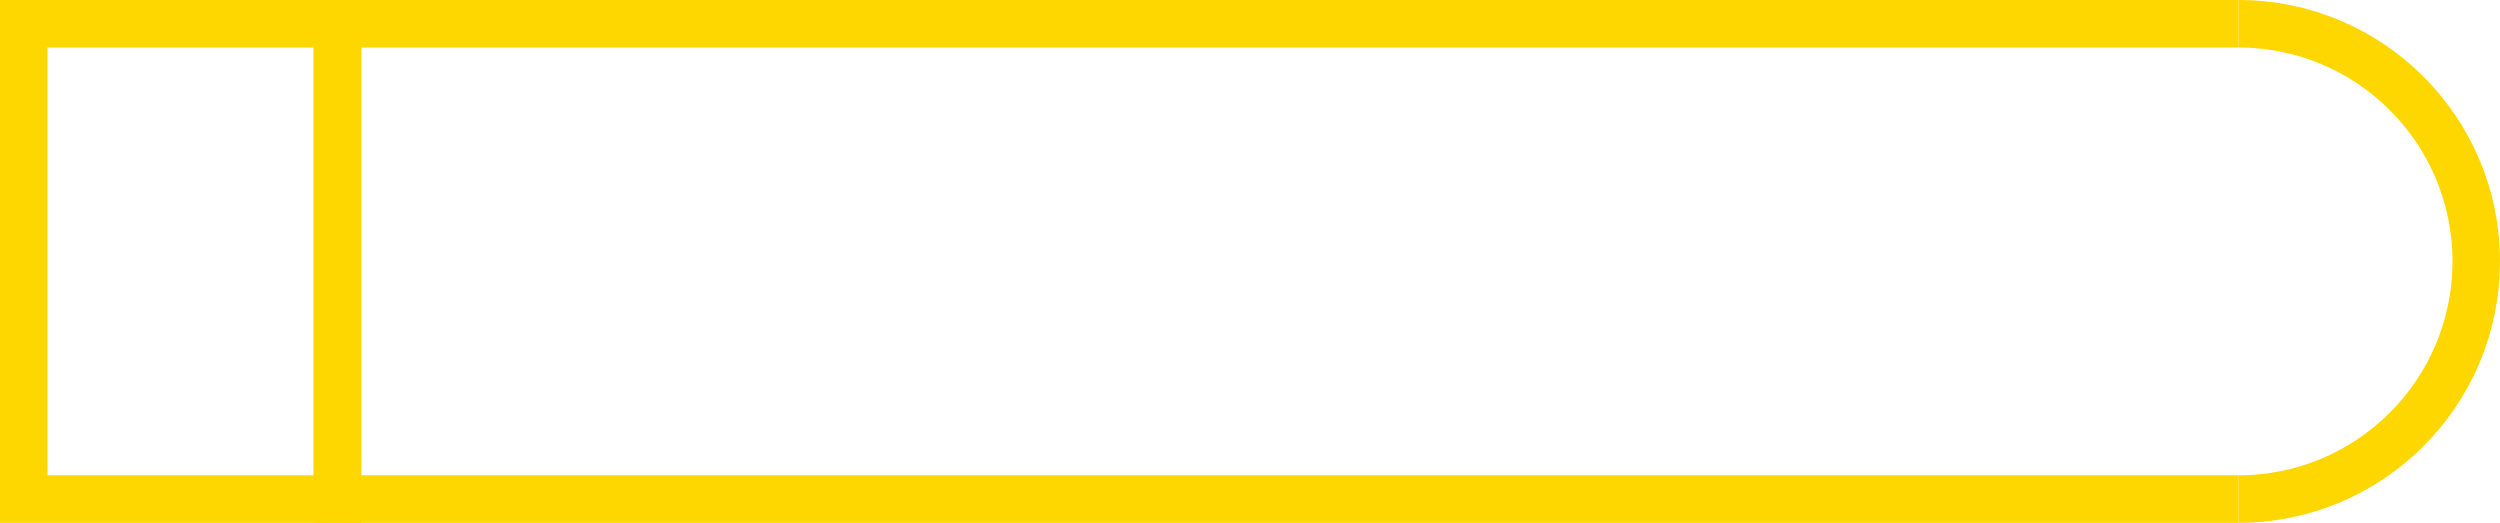
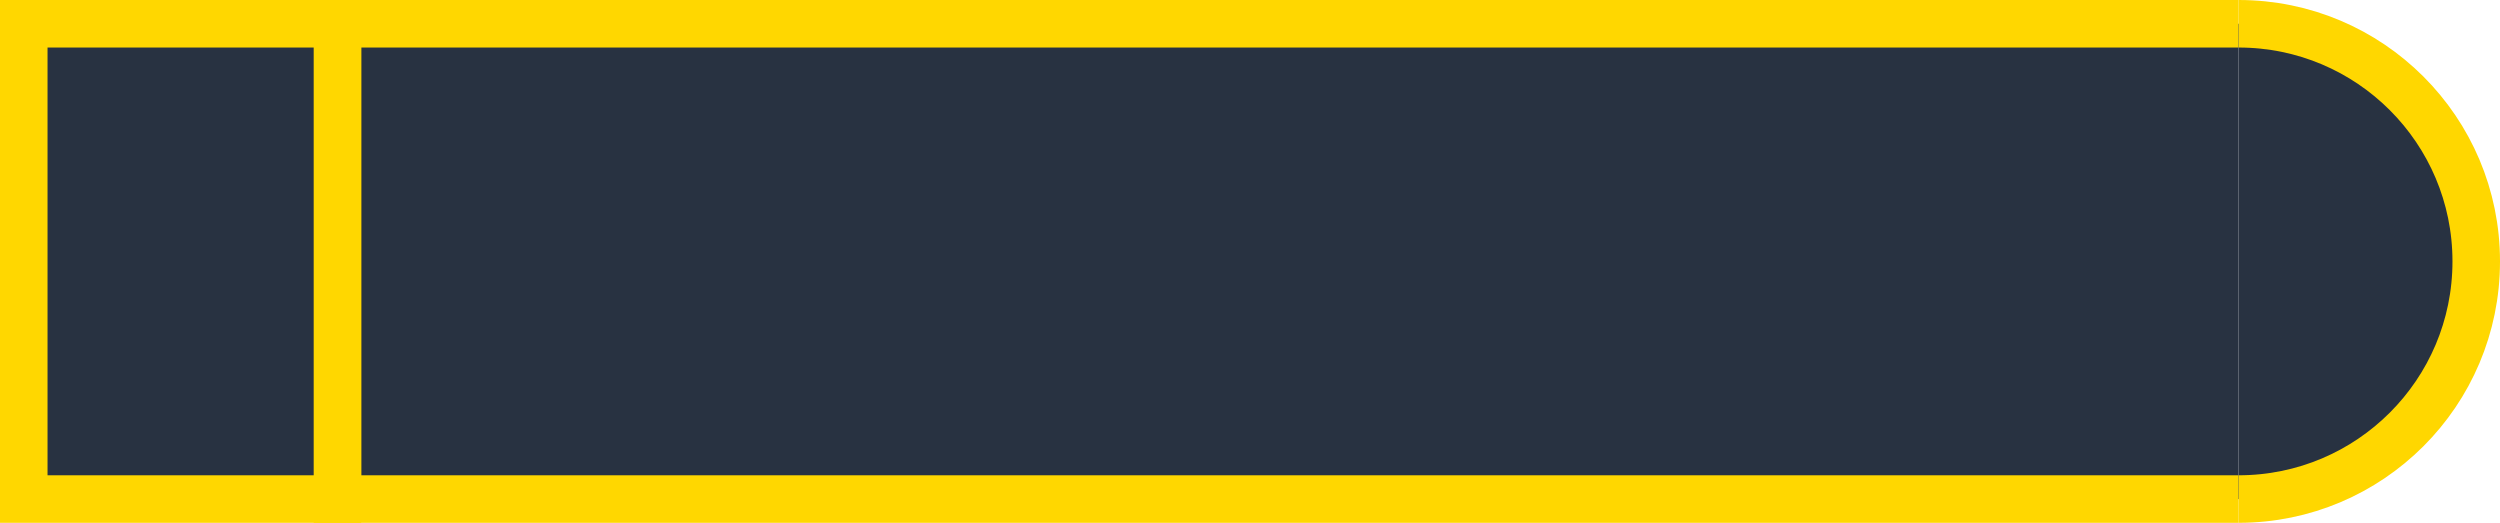
- <svg xmlns="http://www.w3.org/2000/svg" width="526" height="110" viewBox="0 0 526 110" fill="none">
+ <svg xmlns="http://www.w3.org/2000/svg" width="526" height="110" viewBox="0 0 526 110" fill="#283241">
  <rect width="526" height="110" fill="none" />
  <path d="M471 5H71V105H471" stroke="#FFD700" stroke-width="10" />
  <path d="M471 105C498.614 105 521 82.614 521 55C521 27.386 498.614 5 471 5" stroke="#FFD700" stroke-width="10" />
  <rect x="5" y="5" width="66" height="100" stroke="#FFD700" stroke-width="10" />
</svg>
